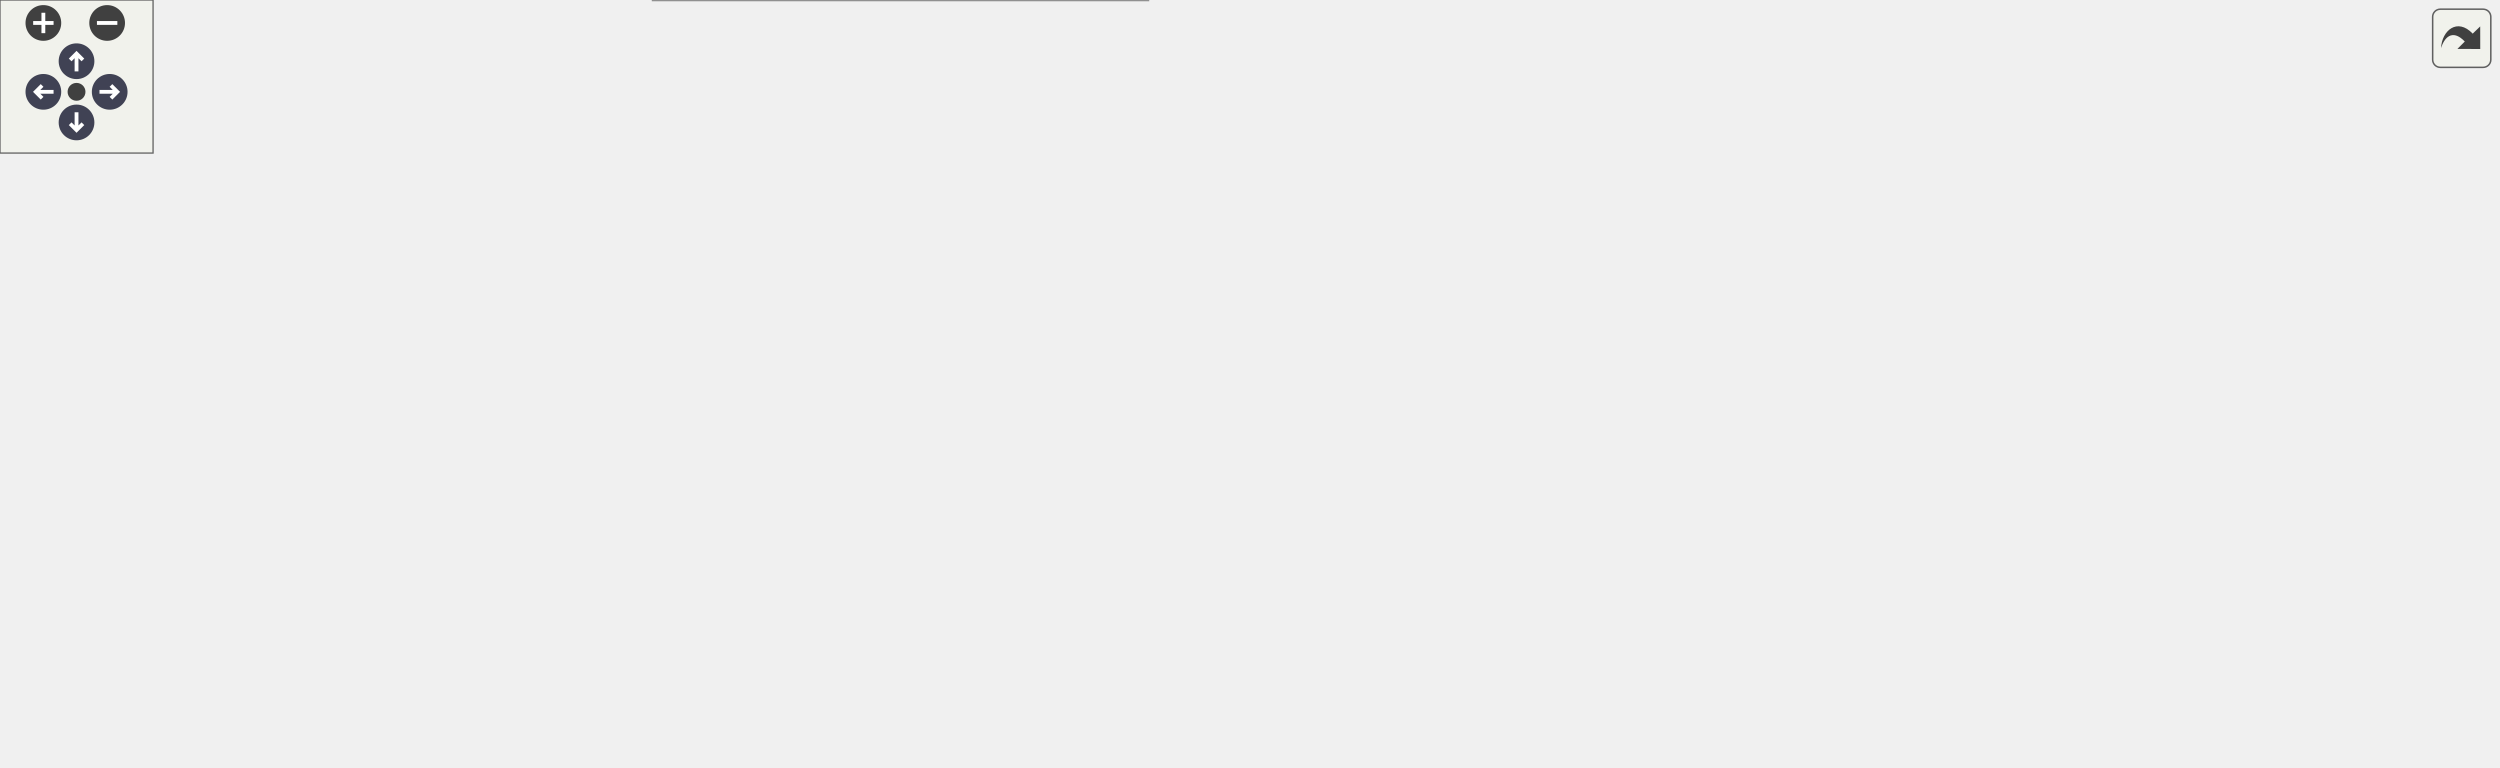
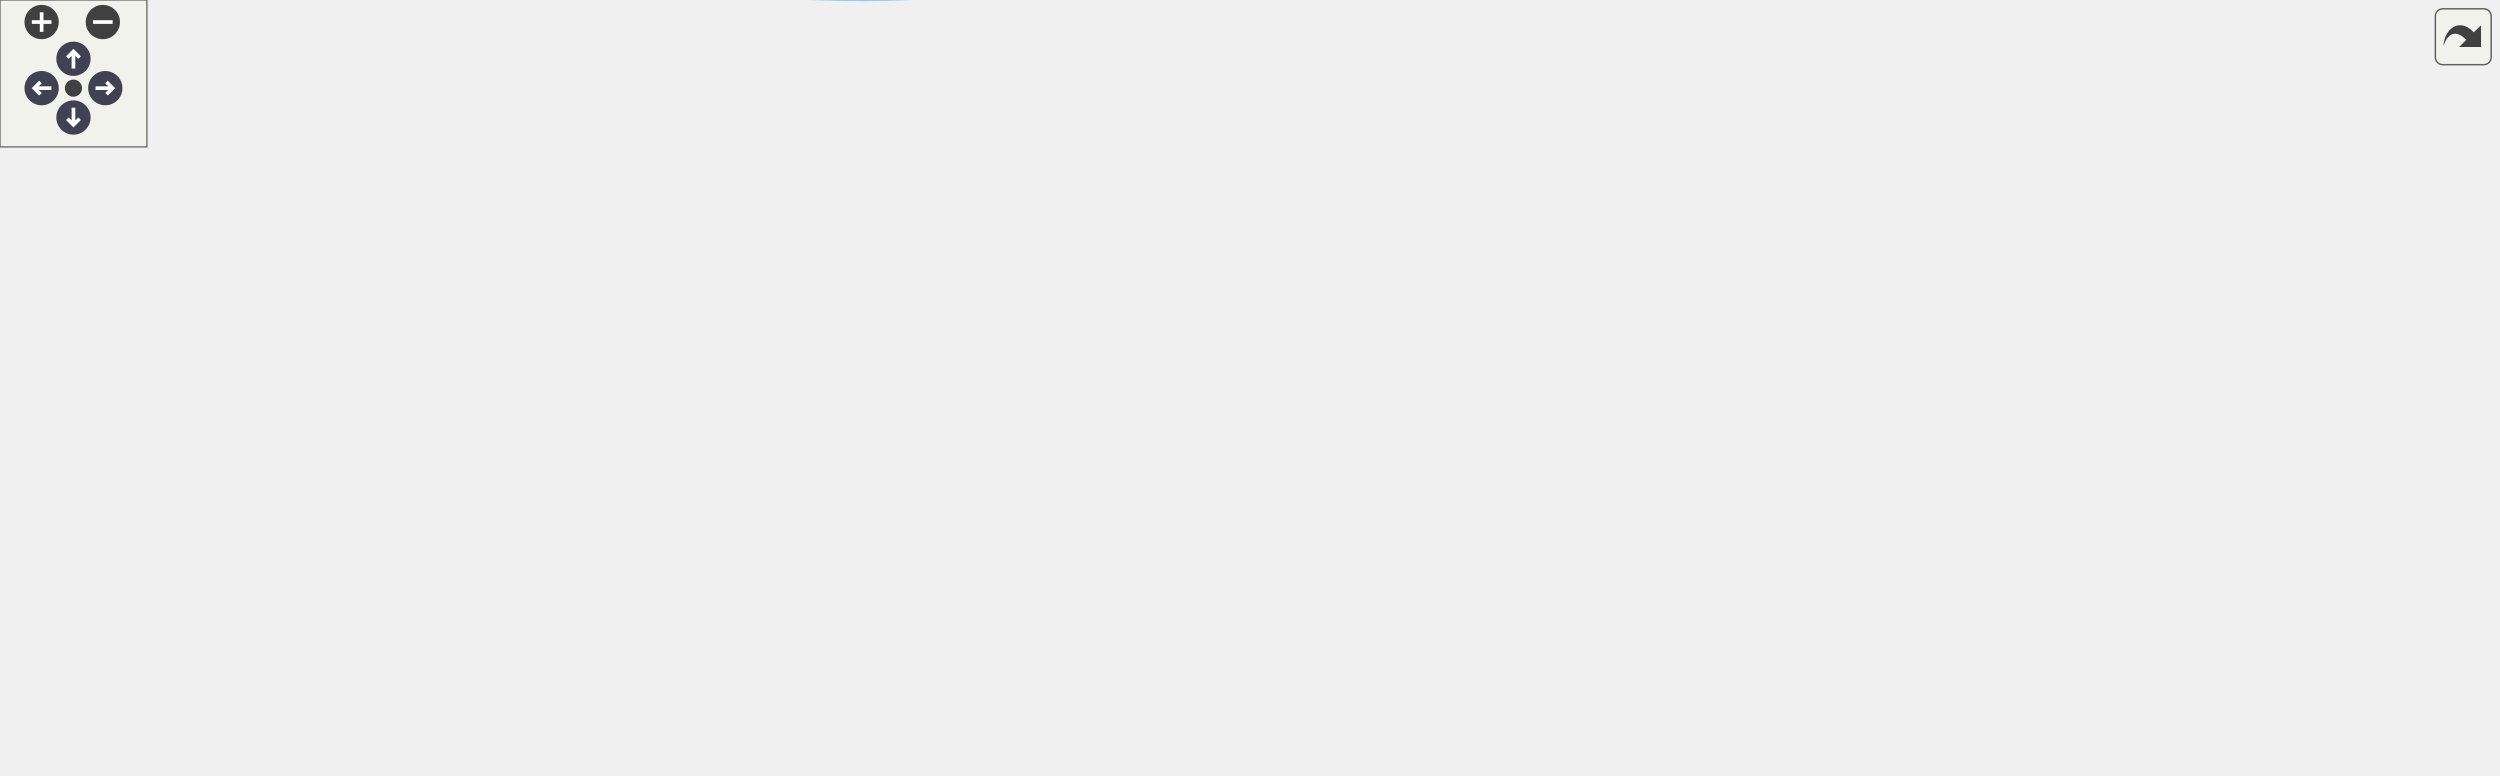
<svg xmlns="http://www.w3.org/2000/svg" xmlns:xlink="http://www.w3.org/1999/xlink" id="main" version="1.1" xml:space="preserve">
  <style type="text/css">
.node, .edge {opacity: 0.7;}
.node.selected, .edge.selected {opacity: 1;}
.edge:hover path { stroke: red; }
.edge:hover polygon { stroke: red; fill: red; }
</style>
  <defs>
    <circle id="rim" cx="0" cy="0" r="7" />
    <circle id="rim2" cx="0" cy="0" r="3.5" />
    <g id="zoomPlus">
      <use xlink:href="#rim" fill="#404040">
        <set attributeName="fill" to="#808080" begin="zoomplus.mouseover" end="zoomplus.mouseout" />
      </use>
      <path d="M-4,0h8M0,-4v8" fill="none" stroke="white" stroke-width="1.5" pointer-events="none" />
    </g>
    <g id="zoomMin">
      <use xlink:href="#rim" fill="#404040">
        <set attributeName="fill" to="#808080" begin="zoomminus.mouseover" end="zoomminus.mouseout" />
      </use>
      <path d="M-4,0h8" fill="none" stroke="white" stroke-width="1.5" pointer-events="none" />
    </g>
    <g id="arrowUp" transform="translate(30 24)">
      <use xlink:href="#rim" />
      <path pointer-events="none" fill="none" stroke="white" stroke-width="1.5" d="M0,-3.0v7 M-2.5,-0.5L0,-3.0L2.5,-0.5" />
    </g>
    <g id="arrowRight" transform="rotate(90) translate(36 -43)">
      <use xlink:href="#rim" />
      <path pointer-events="none" fill="none" stroke="white" stroke-width="1.5" d="M0,-3.0v7 M-2.5,-0.5L0,-3.0L2.5,-0.5" />
    </g>
    <g id="arrowDown" transform="rotate(180) translate(-30 -48)">
      <use xlink:href="#rim" />
      <path pointer-events="none" fill="none" stroke="white" stroke-width="1.5" d="M0,-3.0v7 M-2.5,-0.5L0,-3.0L2.5,-0.5" />
    </g>
    <g id="arrowLeft" transform="rotate(270) translate(-36 17)">
      <use xlink:href="#rim" />
      <path pointer-events="none" fill="none" stroke="white" stroke-width="1.5" d="M0,-3.0v7 M-2.5,-0.5L0,-3.0L2.5,-0.5" />
    </g>
    <g id="resetDef">
      <use xlink:href="#rim2" fill="#404040">
        <set attributeName="fill" to="#808080" begin="reset.mouseover" end="reset.mouseout" />
      </use>
    </g>
  </defs>
  <svg id="graph" class="graph">
    <g id="viewport">
      <g id="Node000001" class="node">
        <g id="a_Node000001">
          <a xlink:title="Implementation of ReportSearchOutcome().">
-             <polygon fill="#999999" stroke="#666666" points="979,-115.5 853,-115.5 853,-96.5 979,-96.5 979,-115.5" />
-             <text text-anchor="middle" x="916" y="-103.5" font-family="Helvetica,sans-Serif" font-size="10.00">ReportSearchOutcome</text>
+             <polygon fill="#999999" stroke="#666666" points="1020,-63.51 894,-63.51 894,-44.51 1020,-44.51 1020,-63.51" />
+             <text text-anchor="middle" x="957" y="-51.51" font-family="Helvetica,sans-Serif" font-size="10.00">ReportSearchOutcome</text>
          </a>
        </g>
      </g>
      <g id="Node000002" class="node">
        <g id="a_Node000002">
          <a xlink:href="walkingsearch_8c.html#a185fb4b04004f734e515310527e63e40" target="_top" xlink:title="Locates a particle's host cell or identifies its migration target using a robust walk search.">
-             <polygon fill="white" stroke="#666666" points="817,-121 654,-121 654,-91 817,-91 817,-121" />
-             <text text-anchor="start" x="662" y="-109" font-family="Helvetica,sans-Serif" font-size="10.00">LocateParticleOrFindMigration</text>
-             <text text-anchor="middle" x="735.5" y="-98" font-family="Helvetica,sans-Serif" font-size="10.00">Target</text>
+             <polygon fill="white" stroke="#666666" points="858,-69.01 695,-69.01 695,-39.01 858,-39.01 858,-69.01" />
+             <text text-anchor="start" x="703" y="-57.01" font-family="Helvetica,sans-Serif" font-size="10.00">LocateParticleOrFindMigration</text>
+             <text text-anchor="middle" x="776.5" y="-46.01" font-family="Helvetica,sans-Serif" font-size="10.00">Target</text>
          </a>
        </g>
      </g>
      <g id="edge1_Node000001_Node000002" class="edge">
        <g id="a_edge1_Node000001_Node000002">
          <a xlink:title=" ">
-             <path fill="none" stroke="#63b8ff" d="M842.73,-106C834.35,-106 825.77,-106 817.3,-106" />
-             <polygon fill="#63b8ff" stroke="#63b8ff" points="842.82,-109.5 852.82,-106 842.82,-102.5 842.82,-109.5" />
+             <path fill="none" stroke="#63b8ff" d="M883.73,-54.01C875.35,-54.01 866.77,-54.01 858.3,-54.01" />
+             <polygon fill="#63b8ff" stroke="#63b8ff" points="883.82,-57.51 893.82,-54.01 883.82,-50.51 883.82,-57.51" />
          </a>
        </g>
      </g>
      <g id="Node000003" class="node">
        <g id="a_Node000003">
          <a xlink:href="ParticleMotion_8c.html#a857de73a8c91691b5c08c57ab531ddd8" target="_top" xlink:title="Orchestrates the complete particle location and migration process for one timestep.">
-             <polygon fill="white" stroke="#666666" points="618,-115.5 486,-115.5 486,-96.5 618,-96.5 618,-115.5" />
-             <text text-anchor="middle" x="552" y="-103.5" font-family="Helvetica,sans-Serif" font-size="10.00">LocateAllParticlesInGrid</text>
+             <polygon fill="white" stroke="#666666" points="638.5,-109.51 506.5,-109.51 506.5,-90.51 638.5,-90.51 638.5,-109.51" />
+             <text text-anchor="middle" x="572.5" y="-97.51" font-family="Helvetica,sans-Serif" font-size="10.00">LocateAllParticlesInGrid</text>
          </a>
        </g>
      </g>
      <g id="edge2_Node000002_Node000003" class="edge">
        <g id="a_edge2_Node000002_Node000003">
          <a xlink:title=" ">
-             <path fill="none" stroke="#63b8ff" d="M643.73,-106C635.11,-106 626.49,-106 618.18,-106" />
-             <polygon fill="#63b8ff" stroke="#63b8ff" points="643.83,-109.5 653.83,-106 643.83,-102.5 643.83,-109.5" />
+             <path fill="none" stroke="#63b8ff" d="M699.41,-71.33C670.92,-77.82 639.61,-84.95 615.34,-90.48" />
+             <polygon fill="#63b8ff" stroke="#63b8ff" points="700.38,-74.7 709.36,-69.07 698.83,-67.88 700.38,-74.7" />
+           </a>
+         </g>
+       </g>
+       <g id="Node000014" class="node">
+         <g id="a_Node000014">
+           <a xlink:href="test__runtime__kernels_8c.html#a2719984ebd489a46b11971ae1d5751d7" target="_top" xlink:title="Verifies that later settlement passes increment re-search metrics.">
+             <polygon fill="white" stroke="#666666" points="659,-48.01 486,-48.01 486,-18.01 659,-18.01 659,-48.01" />
+             <text text-anchor="start" x="494" y="-36.01" font-family="Helvetica,sans-Serif" font-size="10.00">TestLocateParticleOrFind</text>
+             <text text-anchor="middle" x="572.5" y="-25.01" font-family="Helvetica,sans-Serif" font-size="10.00">MigrationTargetCountsReSearch</text>
+           </a>
+         </g>
+       </g>
+       <g id="edge17_Node000002_Node000014" class="edge">
+         <g id="a_edge17_Node000002_Node000014">
+           <a xlink:title=" ">
+             <path fill="none" stroke="#63b8ff" d="M684.8,-44.58C676.23,-43.69 667.56,-42.79 659.04,-41.9" />
+             <polygon fill="#63b8ff" stroke="#63b8ff" points="684.49,-48.06 694.79,-45.62 685.21,-41.1 684.49,-48.06" />
          </a>
        </g>
      </g>
      <g id="Node000004" class="node">
        <g id="a_Node000004">
          <a xlink:href="runloop_8c.html#a5cfb2f783604af7f20171d19f969d5d3" target="_top" xlink:title="Executes the main time-marching loop for the particle simulation.">
-             <polygon fill="white" stroke="#666666" points="204,-115.5 93,-115.5 93,-96.5 204,-96.5 204,-115.5" />
-             <text text-anchor="middle" x="148.5" y="-103.5" font-family="Helvetica,sans-Serif" font-size="10.00">AdvanceSimulation</text>
+             <polygon fill="white" stroke="#666666" points="204,-131.51 93,-131.51 93,-112.51 204,-112.51 204,-131.51" />
+             <text text-anchor="middle" x="148.5" y="-119.51" font-family="Helvetica,sans-Serif" font-size="10.00">AdvanceSimulation</text>
          </a>
        </g>
      </g>
      <g id="edge3_Node000003_Node000004" class="edge">
        <g id="a_edge3_Node000003_Node000004">
          <a xlink:title=" ">
-             <path fill="none" stroke="#63b8ff" d="M475.23,-106C396.22,-106 274.34,-106 204.23,-106" />
-             <polygon fill="#63b8ff" stroke="#63b8ff" points="475.6,-109.5 485.6,-106 475.6,-102.5 475.6,-109.5" />
+             <path fill="none" stroke="#63b8ff" d="M496.26,-103.93C412.35,-108.3 278.66,-115.27 204.17,-119.16" />
+             <polygon fill="#63b8ff" stroke="#63b8ff" points="496.68,-107.41 506.49,-103.4 496.32,-100.42 496.68,-107.41" />
          </a>
        </g>
      </g>
      <g id="Node000006" class="node">
        <g id="a_Node000006">
          <a xlink:href="runloop_8c.html#aa5b3c3a0cd447931b47a01267c36acdd" target="_top" xlink:title="Finalizes the simulation setup at t=0, ensuring a consistent state before time marching.">
-             <polygon fill="white" stroke="#666666" points="423,-202 283,-202 283,-172 423,-172 423,-202" />
-             <text text-anchor="start" x="291" y="-190" font-family="Helvetica,sans-Serif" font-size="10.00">PerformInitializedParticle</text>
-             <text text-anchor="middle" x="353" y="-179" font-family="Helvetica,sans-Serif" font-size="10.00">Setup</text>
+             <polygon fill="white" stroke="#666666" points="423,-218.01 283,-218.01 283,-188.01 423,-188.01 423,-218.01" />
+             <text text-anchor="start" x="291" y="-206.01" font-family="Helvetica,sans-Serif" font-size="10.00">PerformInitializedParticle</text>
+             <text text-anchor="middle" x="353" y="-195.01" font-family="Helvetica,sans-Serif" font-size="10.00">Setup</text>
          </a>
        </g>
      </g>
      <g id="edge5_Node000003_Node000006" class="edge">
        <g id="a_edge5_Node000003_Node000006">
          <a xlink:title=" ">
-             <path fill="none" stroke="#63b8ff" d="M528.25,-121.2C508.34,-133.91 478.25,-151.73 450,-163 441.46,-166.4 432.3,-169.43 423.15,-172.1" />
-             <polygon fill="#63b8ff" stroke="#63b8ff" points="530.41,-123.97 536.89,-115.59 526.6,-118.1 530.41,-123.97" />
+             <path fill="none" stroke="#63b8ff" d="M551.5,-116.02C528.35,-133.82 488.45,-162.26 450,-179.01 441.49,-182.71 432.31,-185.92 423.1,-188.68" />
+             <polygon fill="#63b8ff" stroke="#63b8ff" points="553.79,-118.68 559.52,-109.77 549.48,-113.16 553.79,-118.68" />
          </a>
        </g>
      </g>
      <g id="Node000010" class="node">
        <g id="a_Node000010">
          <a xlink:href="runloop_8c.html#ad8038ca2fcc4f0534e04d144c4ffbbef" target="_top" xlink:title="Finalizes the simulation state after particle and fluid data have been loaded from a restart.">
-             <polygon fill="white" stroke="#666666" points="430.5,-153.5 275.5,-153.5 275.5,-134.5 430.5,-134.5 430.5,-153.5" />
-             <text text-anchor="middle" x="353" y="-141.5" font-family="Helvetica,sans-Serif" font-size="10.00">PerformLoadedParticleSetup</text>
+             <polygon fill="white" stroke="#666666" points="430.5,-169.51 275.5,-169.51 275.5,-150.51 430.5,-150.51 430.5,-169.51" />
+             <text text-anchor="middle" x="353" y="-157.51" font-family="Helvetica,sans-Serif" font-size="10.00">PerformLoadedParticleSetup</text>
          </a>
        </g>
      </g>
      <g id="edge11_Node000003_Node000010" class="edge">
        <g id="a_edge11_Node000003_Node000010">
          <a xlink:title=" ">
-             <path fill="none" stroke="#63b8ff" d="M491.44,-117.49C463.33,-122.91 430.18,-129.31 403.48,-134.46" />
-             <polygon fill="#63b8ff" stroke="#63b8ff" points="492.39,-120.87 501.54,-115.54 491.06,-114 492.39,-120.87" />
+             <path fill="none" stroke="#63b8ff" d="M530.99,-112.49C507.42,-119.63 477.11,-128.6 450,-136.01 431.6,-141.03 411.11,-146.21 393.8,-150.46" />
+             <polygon fill="#63b8ff" stroke="#63b8ff" points="532.09,-115.81 540.64,-109.55 530.06,-109.11 532.09,-115.81" />
          </a>
        </g>
      </g>
      <g id="Node000011" class="node">
        <g id="a_Node000011">
          <a xlink:href="test__runtime__kernels_8c.html#a1cb4150bb0ed4b809a02ee924ef898a2" target="_top" xlink:title="Tests the guess-then-verify orchestrator path for a local particle with an unknown prior cell.">
-             <polygon fill="white" stroke="#666666" points="450,-30 256,-30 256,0 450,0 450,-30" />
-             <text text-anchor="start" x="264" y="-18" font-family="Helvetica,sans-Serif" font-size="10.00">TestLocateAllParticlesIn</text>
-             <text text-anchor="middle" x="353" y="-7" font-family="Helvetica,sans-Serif" font-size="10.00">GridGuessPathResolvesLocalParticle</text>
+             <polygon fill="white" stroke="#666666" points="450,-46.01 256,-46.01 256,-16.01 450,-16.01 450,-46.01" />
+             <text text-anchor="start" x="264" y="-34.01" font-family="Helvetica,sans-Serif" font-size="10.00">TestLocateAllParticlesIn</text>
+             <text text-anchor="middle" x="353" y="-23.01" font-family="Helvetica,sans-Serif" font-size="10.00">GridGuessPathResolvesLocalParticle</text>
          </a>
        </g>
      </g>
      <g id="edge13_Node000003_Node000011" class="edge">
        <g id="a_edge13_Node000003_Node000011">
          <a xlink:title=" ">
-             <path fill="none" stroke="#63b8ff" d="M531.24,-89.91C511.69,-74.74 480.39,-52.4 450,-39 442.3,-35.6 434.03,-32.63 425.69,-30.04" />
-             <polygon fill="#63b8ff" stroke="#63b8ff" points="529.33,-92.86 539.34,-96.32 533.67,-87.37 529.33,-92.86" />
+             <path fill="none" stroke="#63b8ff" d="M538.58,-86.7C514.32,-77.17 480.41,-64.41 450,-55.01 439.82,-51.86 428.95,-48.83 418.3,-46.05" />
+             <polygon fill="#63b8ff" stroke="#63b8ff" points="537.43,-90.01 548.02,-90.43 540.01,-83.5 537.43,-90.01" />
          </a>
        </g>
      </g>
      <g id="Node000013" class="node">
        <g id="a_Node000013">
          <a xlink:href="test__runtime__kernels_8c.html#a986639fd0b8644cd9c1a60ef57344a6d" target="_top" xlink:title="Tests the location orchestrator fast path when a particle already carries a valid prior cell.">
-             <polygon fill="white" stroke="#666666" points="418.5,-78 287.5,-78 287.5,-48 418.5,-48 418.5,-78" />
-             <text text-anchor="start" x="295.5" y="-66" font-family="Helvetica,sans-Serif" font-size="10.00">TestLocateAllParticlesIn</text>
-             <text text-anchor="middle" x="353" y="-55" font-family="Helvetica,sans-Serif" font-size="10.00">GridPriorCellFastPath</text>
+             <polygon fill="white" stroke="#666666" points="418.5,-94.01 287.5,-94.01 287.5,-64.01 418.5,-64.01 418.5,-94.01" />
+             <text text-anchor="start" x="295.5" y="-82.01" font-family="Helvetica,sans-Serif" font-size="10.00">TestLocateAllParticlesIn</text>
+             <text text-anchor="middle" x="353" y="-71.01" font-family="Helvetica,sans-Serif" font-size="10.00">GridPriorCellFastPath</text>
          </a>
        </g>
      </g>
      <g id="edge15_Node000003_Node000013" class="edge">
        <g id="a_edge15_Node000003_Node000013">
          <a xlink:title=" ">
-             <path fill="none" stroke="#63b8ff" d="M497.5,-94.32C473.14,-89.01 444.11,-82.67 418.55,-77.09" />
-             <polygon fill="#63b8ff" stroke="#63b8ff" points="496.76,-97.74 507.28,-96.46 498.26,-90.9 496.76,-97.74" />
+             <path fill="none" stroke="#63b8ff" d="M496.02,-92.72C470.87,-90.29 443.1,-87.61 418.84,-85.27" />
+             <polygon fill="#63b8ff" stroke="#63b8ff" points="495.95,-96.23 506.24,-93.71 496.63,-89.26 495.95,-96.23" />
          </a>
        </g>
      </g>
      <g id="Node000005" class="node">
        <g id="a_Node000005">
          <a xlink:href="simulator_8c.html#a3c04138a5bfe5d72780bb7e82a18e627" target="_top" xlink:title="Entry point for the solver executable.">
-             <polygon fill="white" stroke="#666666" points="41,-153.5 0,-153.5 0,-134.5 41,-134.5 41,-153.5" />
-             <text text-anchor="middle" x="20.5" y="-141.5" font-family="Helvetica,sans-Serif" font-size="10.00">main</text>
+             <polygon fill="white" stroke="#666666" points="41,-169.51 0,-169.51 0,-150.51 41,-150.51 41,-169.51" />
+             <text text-anchor="middle" x="20.5" y="-157.51" font-family="Helvetica,sans-Serif" font-size="10.00">main</text>
          </a>
        </g>
      </g>
      <g id="edge4_Node000004_Node000005" class="edge">
        <g id="a_edge4_Node000004_Node000005">
          <a xlink:title=" ">
-             <path fill="none" stroke="#63b8ff" d="M103.33,-118.26C94.59,-120.76 85.49,-123.42 77,-126 65.08,-129.62 51.8,-133.92 41.22,-137.41" />
-             <polygon fill="#63b8ff" stroke="#63b8ff" points="104.34,-121.61 113,-115.51 102.43,-114.88 104.34,-121.61" />
+             <path fill="none" stroke="#63b8ff" d="M103.33,-134.26C94.59,-136.77 85.49,-139.43 77,-142.01 65.08,-145.63 51.8,-149.93 41.22,-153.41" />
+             <polygon fill="#63b8ff" stroke="#63b8ff" points="104.34,-137.62 113,-131.52 102.43,-130.88 104.34,-137.62" />
          </a>
        </g>
      </g>
      <g id="edge8_Node000006_Node000005" class="edge">
        <g id="a_edge8_Node000006_Node000005">
          <a xlink:title=" ">
-             <path fill="none" stroke="#63b8ff" d="M272.85,-185.17C217.49,-182.66 142.11,-176.77 77,-163 64.84,-160.43 51.67,-155.99 41.21,-152.05" />
-             <polygon fill="#63b8ff" stroke="#63b8ff" points="272.81,-188.67 282.95,-185.6 273.1,-181.68 272.81,-188.67" />
+             <path fill="none" stroke="#63b8ff" d="M272.85,-201.18C217.49,-198.67 142.11,-192.78 77,-179.01 64.84,-176.44 51.67,-172 41.21,-168.06" />
+             <polygon fill="#63b8ff" stroke="#63b8ff" points="272.81,-204.68 282.95,-201.61 273.1,-197.69 272.81,-204.68" />
          </a>
        </g>
      </g>
      <g id="Node000007" class="node">
        <g id="a_Node000007">
          <a xlink:href="runloop_8c.html#a7bc2bae7b01f179706b367c8637534c2" target="_top" xlink:title="Performs post-load/post-init consistency checks for a restarted simulation.">
-             <polygon fill="white" stroke="#666666" points="206,-153.5 91,-153.5 91,-134.5 206,-134.5 206,-153.5" />
-             <text text-anchor="middle" x="148.5" y="-141.5" font-family="Helvetica,sans-Serif" font-size="10.00">FinalizeRestartState</text>
+             <polygon fill="white" stroke="#666666" points="206,-169.51 91,-169.51 91,-150.51 206,-150.51 206,-169.51" />
+             <text text-anchor="middle" x="148.5" y="-157.51" font-family="Helvetica,sans-Serif" font-size="10.00">FinalizeRestartState</text>
          </a>
        </g>
      </g>
      <g id="edge6_Node000006_Node000007" class="edge">
        <g id="a_edge6_Node000006_Node000007">
          <a xlink:title=" ">
-             <path fill="none" stroke="#63b8ff" d="M272.81,-170.18C246.23,-164.54 217.52,-158.44 194.5,-153.55" />
-             <polygon fill="#63b8ff" stroke="#63b8ff" points="272.37,-173.67 282.88,-172.32 273.82,-166.82 272.37,-173.67" />
+             <path fill="none" stroke="#63b8ff" d="M272.81,-186.19C246.23,-180.55 217.52,-174.45 194.5,-169.56" />
+             <polygon fill="#63b8ff" stroke="#63b8ff" points="272.37,-189.68 282.88,-188.33 273.82,-182.83 272.37,-189.68" />
          </a>
        </g>
      </g>
      <g id="Node000008" class="node">
        <g id="a_Node000008">
          <a xlink:href="test__setup__lifecycle_8c.html#add314563505cfe38b11e68729da858d0" target="_top" xlink:title="Tests particle-swarm initialization and deterministic settlement on a tiny fully initialized case.">
-             <polygon fill="white" stroke="#666666" points="220,-240 77,-240 77,-210 220,-210 220,-240" />
-             <text text-anchor="start" x="85" y="-228" font-family="Helvetica,sans-Serif" font-size="10.00">TestSetupLifecycleParticle</text>
-             <text text-anchor="middle" x="148.5" y="-217" font-family="Helvetica,sans-Serif" font-size="10.00">Initialization</text>
+             <polygon fill="white" stroke="#666666" points="220,-256.01 77,-256.01 77,-226.01 220,-226.01 220,-256.01" />
+             <text text-anchor="start" x="85" y="-244.01" font-family="Helvetica,sans-Serif" font-size="10.00">TestSetupLifecycleParticle</text>
+             <text text-anchor="middle" x="148.5" y="-233.01" font-family="Helvetica,sans-Serif" font-size="10.00">Initialization</text>
          </a>
        </g>
      </g>
      <g id="edge9_Node000006_Node000008" class="edge">
        <g id="a_edge9_Node000006_Node000008">
          <a xlink:title=" ">
-             <path fill="none" stroke="#63b8ff" d="M272.76,-201.87C255.36,-205.13 237.06,-208.57 220.03,-211.76" />
-             <polygon fill="#63b8ff" stroke="#63b8ff" points="273.69,-205.26 282.88,-199.97 272.4,-198.38 273.69,-205.26" />
+             <path fill="none" stroke="#63b8ff" d="M272.76,-217.88C255.36,-221.14 237.06,-224.58 220.03,-227.77" />
+             <polygon fill="#63b8ff" stroke="#63b8ff" points="273.69,-221.26 282.88,-215.98 272.4,-214.38 273.69,-221.26" />
          </a>
        </g>
      </g>
      <g id="edge7_Node000007_Node000005" class="edge">
        <g id="a_edge7_Node000007_Node000005">
          <a xlink:title=" ">
-             <path fill="none" stroke="#63b8ff" d="M80.74,-144C66.26,-144 52.05,-144 41.18,-144" />
-             <polygon fill="#63b8ff" stroke="#63b8ff" points="80.77,-147.5 90.77,-144 80.77,-140.5 80.77,-147.5" />
+             <path fill="none" stroke="#63b8ff" d="M80.74,-160.01C66.26,-160.01 52.05,-160.01 41.18,-160.01" />
+             <polygon fill="#63b8ff" stroke="#63b8ff" points="80.77,-163.51 90.77,-160.01 80.77,-156.51 80.77,-163.51" />
          </a>
        </g>
      </g>
      <g id="Node000009" class="node">
        <g id="a_Node000009">
          <a xlink:href="test__setup__lifecycle_8c.html#a3c04138a5bfe5d72780bb7e82a18e627" target="_top" xlink:title="Runs the unit-setup PETSc test binary.">
-             <polygon fill="white" stroke="#666666" points="41,-234.5 0,-234.5 0,-215.5 41,-215.5 41,-234.5" />
-             <text text-anchor="middle" x="20.5" y="-222.5" font-family="Helvetica,sans-Serif" font-size="10.00">main</text>
+             <polygon fill="white" stroke="#666666" points="41,-250.51 0,-250.51 0,-231.51 41,-231.51 41,-250.51" />
+             <text text-anchor="middle" x="20.5" y="-238.51" font-family="Helvetica,sans-Serif" font-size="10.00">main</text>
          </a>
        </g>
      </g>
      <g id="edge10_Node000008_Node000009" class="edge">
        <g id="a_edge10_Node000008_Node000009">
          <a xlink:title=" ">
-             <path fill="none" stroke="#63b8ff" d="M66.74,-225C57.29,-225 48.42,-225 41.08,-225" />
-             <polygon fill="#63b8ff" stroke="#63b8ff" points="66.77,-228.5 76.77,-225 66.77,-221.5 66.77,-228.5" />
+             <path fill="none" stroke="#63b8ff" d="M66.74,-241.01C57.29,-241.01 48.42,-241.01 41.08,-241.01" />
+             <polygon fill="#63b8ff" stroke="#63b8ff" points="66.77,-244.51 76.77,-241.01 66.77,-237.51 66.77,-244.51" />
          </a>
        </g>
      </g>
      <g id="edge12_Node000010_Node000007" class="edge">
        <g id="a_edge12_Node000010_Node000007">
          <a xlink:title=" ">
-             <path fill="none" stroke="#63b8ff" d="M265.39,-144C245.39,-144 224.62,-144 206.28,-144" />
-             <polygon fill="#63b8ff" stroke="#63b8ff" points="265.44,-147.5 275.44,-144 265.44,-140.5 265.44,-147.5" />
+             <path fill="none" stroke="#63b8ff" d="M265.39,-160.01C245.39,-160.01 224.62,-160.01 206.28,-160.01" />
+             <polygon fill="#63b8ff" stroke="#63b8ff" points="265.44,-163.51 275.44,-160.01 265.44,-156.51 265.44,-163.51" />
          </a>
        </g>
      </g>
      <g id="Node000012" class="node">
        <g id="a_Node000012">
          <a xlink:href="test__runtime__kernels_8c.html#a3c04138a5bfe5d72780bb7e82a18e627" target="_top" xlink:title="Runs the unit-runtime PETSc test binary.">
-             <polygon fill="white" stroke="#666666" points="169,-48.5 128,-48.5 128,-29.5 169,-29.5 169,-48.5" />
-             <text text-anchor="middle" x="148.5" y="-36.5" font-family="Helvetica,sans-Serif" font-size="10.00">main</text>
+             <polygon fill="white" stroke="#666666" points="169,-40.51 128,-40.51 128,-21.51 169,-21.51 169,-40.51" />
+             <text text-anchor="middle" x="148.5" y="-28.51" font-family="Helvetica,sans-Serif" font-size="10.00">main</text>
          </a>
        </g>
      </g>
      <g id="edge14_Node000011_Node000012" class="edge">
        <g id="a_edge14_Node000011_Node000012">
          <a xlink:title=" ">
-             <path fill="none" stroke="#63b8ff" d="M245.83,-27.58C216.49,-31.06 187.71,-34.47 169.35,-36.65" />
-             <polygon fill="#63b8ff" stroke="#63b8ff" points="246.27,-31.06 255.79,-26.4 245.45,-24.1 246.27,-31.06" />
+             <path fill="none" stroke="#63b8ff" d="M245.45,-31.01C216.24,-31.01 187.63,-31.01 169.35,-31.01" />
+             <polygon fill="#63b8ff" stroke="#63b8ff" points="245.79,-34.51 255.79,-31.01 245.79,-27.51 245.79,-34.51" />
          </a>
        </g>
      </g>
      <g id="edge16_Node000013_Node000012" class="edge">
        <g id="a_edge16_Node000013_Node000012">
          <a xlink:title=" ">
-             <path fill="none" stroke="#63b8ff" d="M277.12,-54.13C238.31,-49.53 193.95,-44.27 169.08,-41.32" />
-             <polygon fill="#63b8ff" stroke="#63b8ff" points="277.03,-57.64 287.37,-55.34 277.85,-50.69 277.03,-57.64" />
+             <path fill="none" stroke="#63b8ff" d="M278.7,-61.63C239.64,-52.37 194.56,-41.69 169.31,-35.7" />
+             <polygon fill="#63b8ff" stroke="#63b8ff" points="277.95,-65.05 288.48,-63.95 279.56,-58.24 277.95,-65.05" />
+           </a>
+         </g>
+       </g>
+       <g id="edge18_Node000014_Node000012" class="edge">
+         <g id="a_edge18_Node000014_Node000012">
+           <a xlink:title=" ">
+             <path fill="none" stroke="#63b8ff" d="M503.47,-15.81C486.15,-12.16 467.48,-8.86 450,-7.01 364.26,2.06 341.69,2.53 256,-7.01 225.3,-10.42 190.52,-19.22 169.3,-25.16" />
+             <polygon fill="#63b8ff" stroke="#63b8ff" points="502.98,-19.29 513.5,-17.99 504.47,-12.45 502.98,-19.29" />
          </a>
        </g>
      </g>
    </g>
  </svg>
  <g id="navigator" transform="translate(0 0)" fill="#404254">
    <rect fill="#f2f5e9" fill-opacity="0.5" stroke="#606060" stroke-width=".5" x="0" y="0" width="60" height="60" />
    <use id="zoomplus" xlink:href="#zoomPlus" x="17" y="9" />
    <use id="zoomminus" xlink:href="#zoomMin" x="42" y="9" />
    <use id="reset" xlink:href="#resetDef" x="30" y="36" />
    <use id="arrowup" xlink:href="#arrowUp" x="0" y="0" />
    <use id="arrowright" xlink:href="#arrowRight" x="0" y="0" />
    <use id="arrowdown" xlink:href="#arrowDown" x="0" y="0" />
    <use id="arrowleft" xlink:href="#arrowLeft" x="0" y="0" />
  </g>
  <svg viewBox="0 0 15 15" width="100%" height="30px" preserveAspectRatio="xMaxYMin meet">
    <g id="arrow_out" transform="scale(0.3 0.3)">
      <a xlink:href="walkingsearch_8c_a64b2ff5399052580bffaa58562dc0bcd_icgraph_org.svg" target="_base">
        <rect id="button" ry="5" rx="5" y="6" x="6" height="38" width="38" fill="#f2f5e9" fill-opacity="0.5" stroke="#606060" stroke-width="1.0" />
        <path id="arrow" d="M 11.5,31.437 C 11.94,20.098 22.043,11.323 32.159,21.979 L 37.069,17.246 C 37.069,17.246 37.088,32 37.088,32 L 22.16,31.978 C 22.16,31.978 26.998,27.14 26.998,27.14 C 18.529,18.264 13.292,25.23 11.5,31.437 z" style="fill:#404040;" />
      </a>
    </g>
  </svg>
  <style type="text/css">

[data-mouse-over-selected='false'] { opacity: 0.7; }
[data-mouse-over-selected='true']  { opacity: 1.0; }

</style>
</svg>
